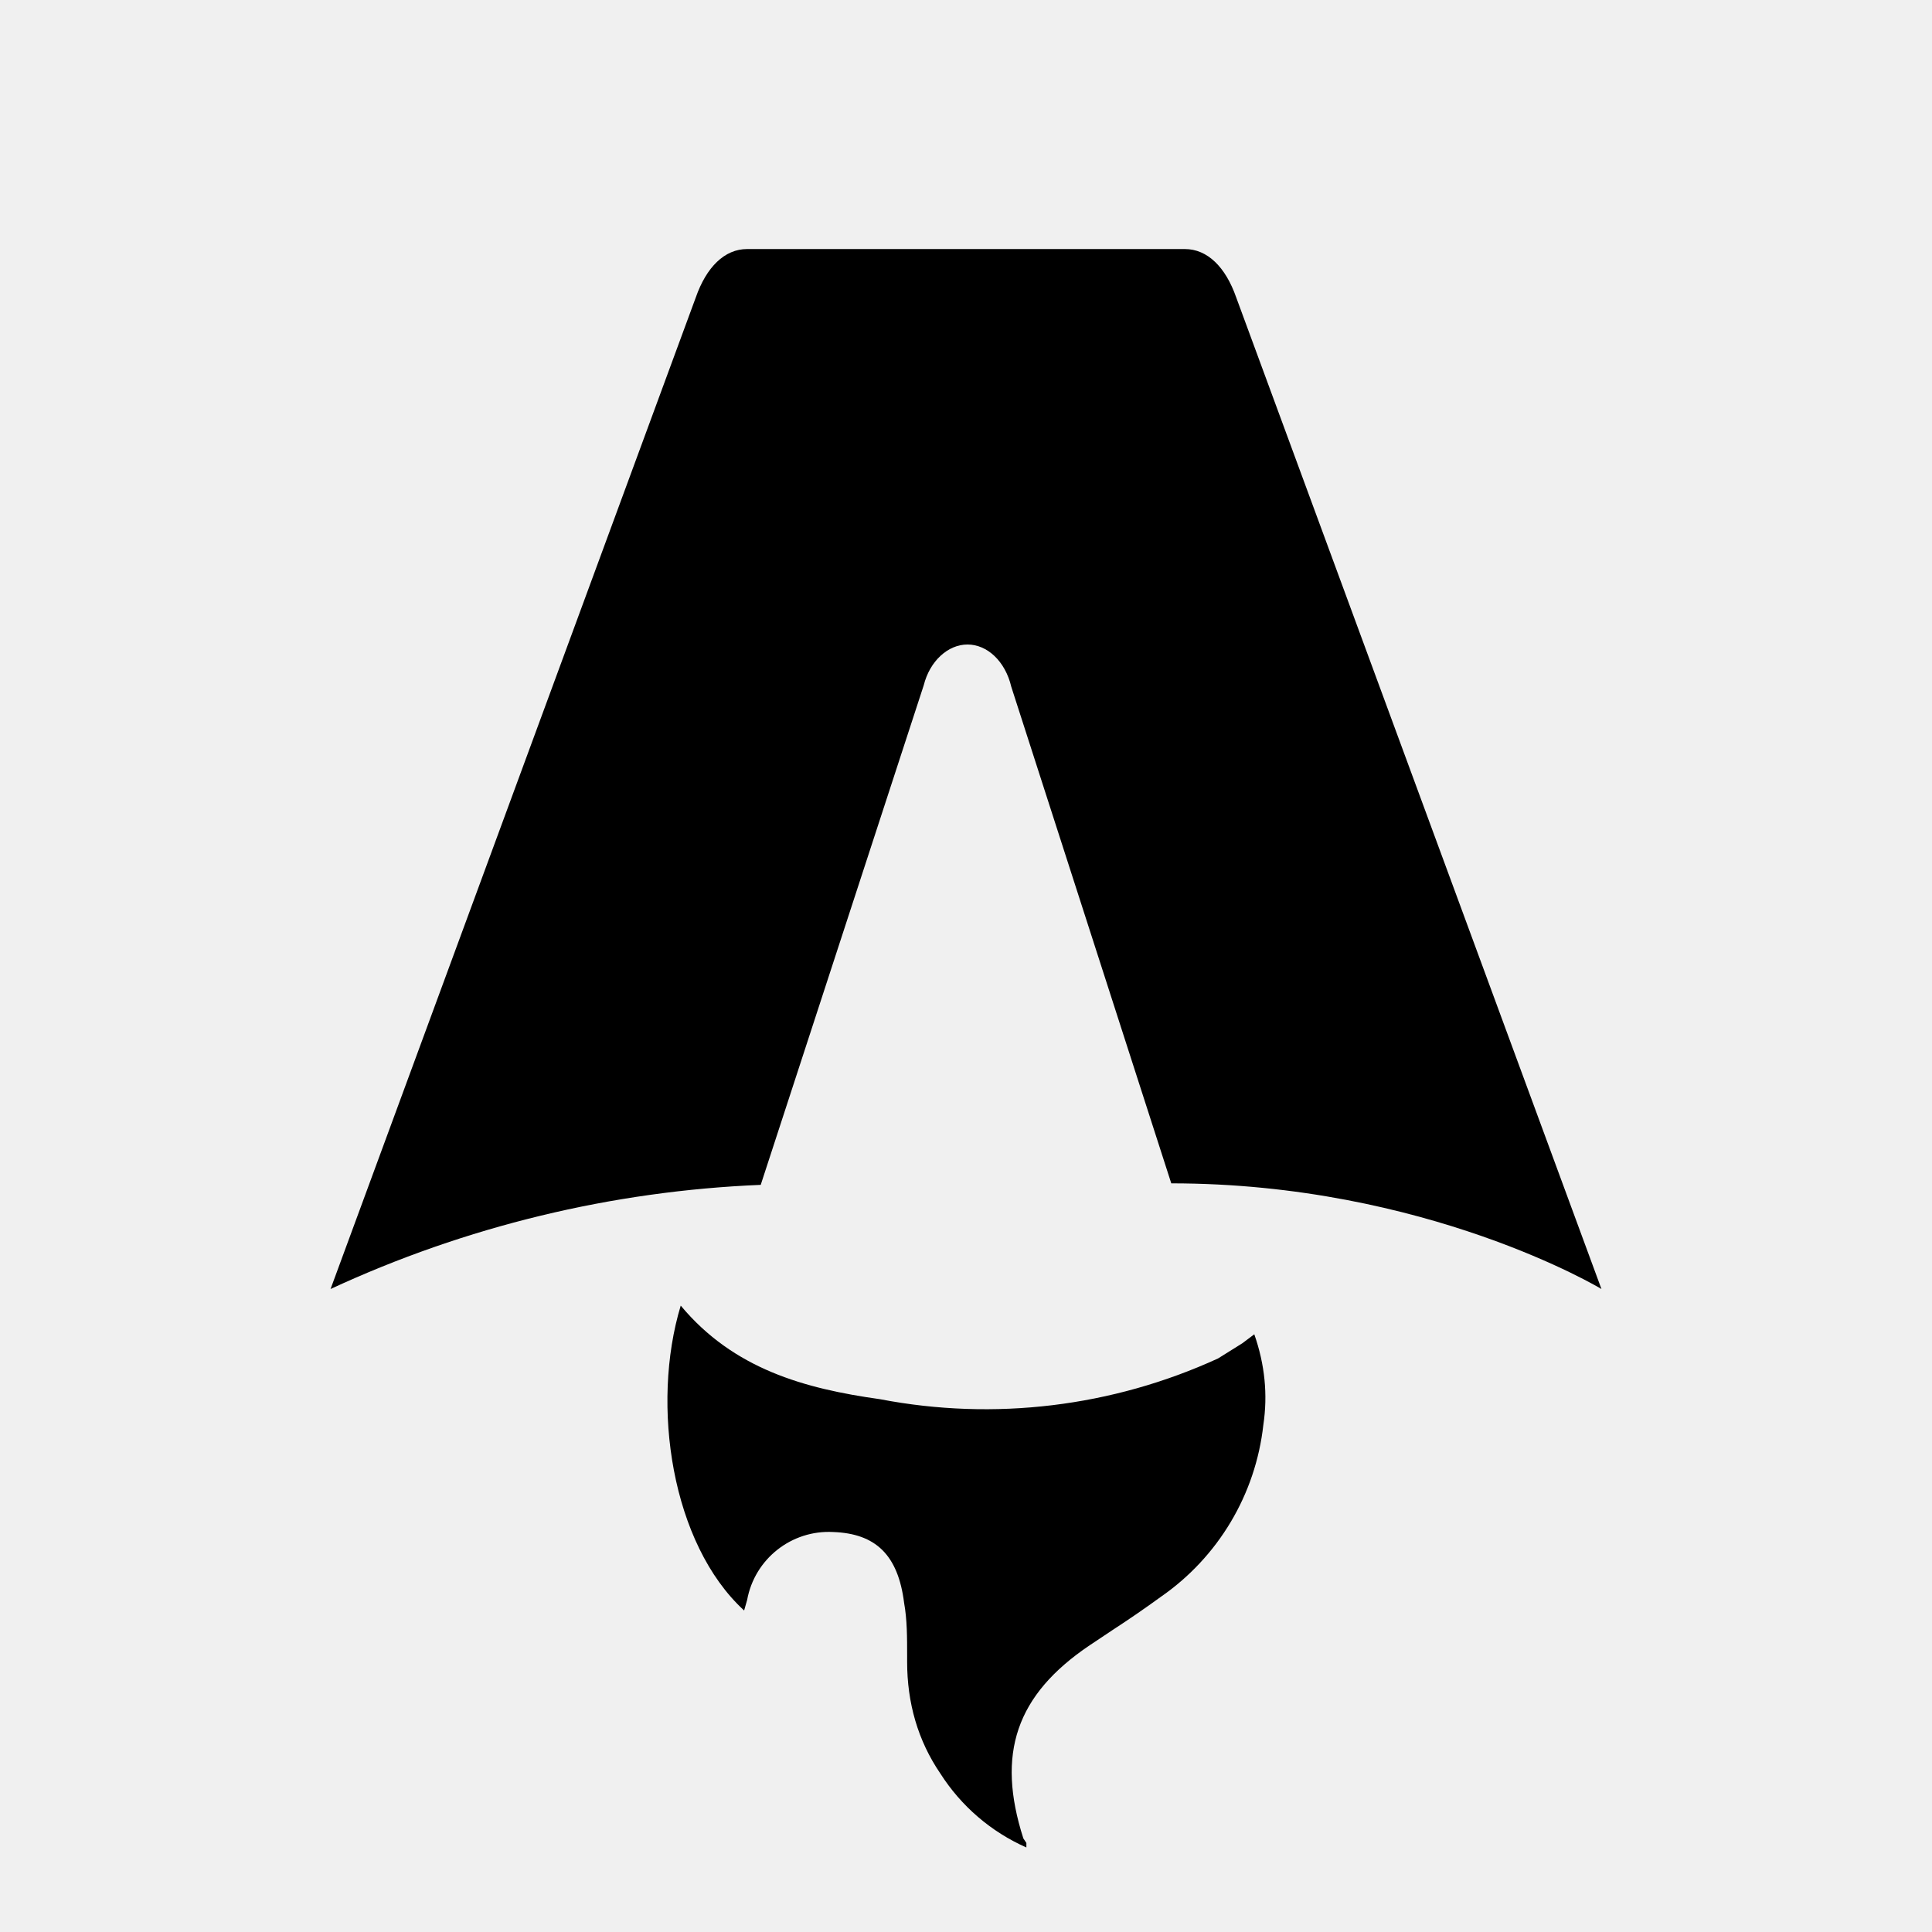
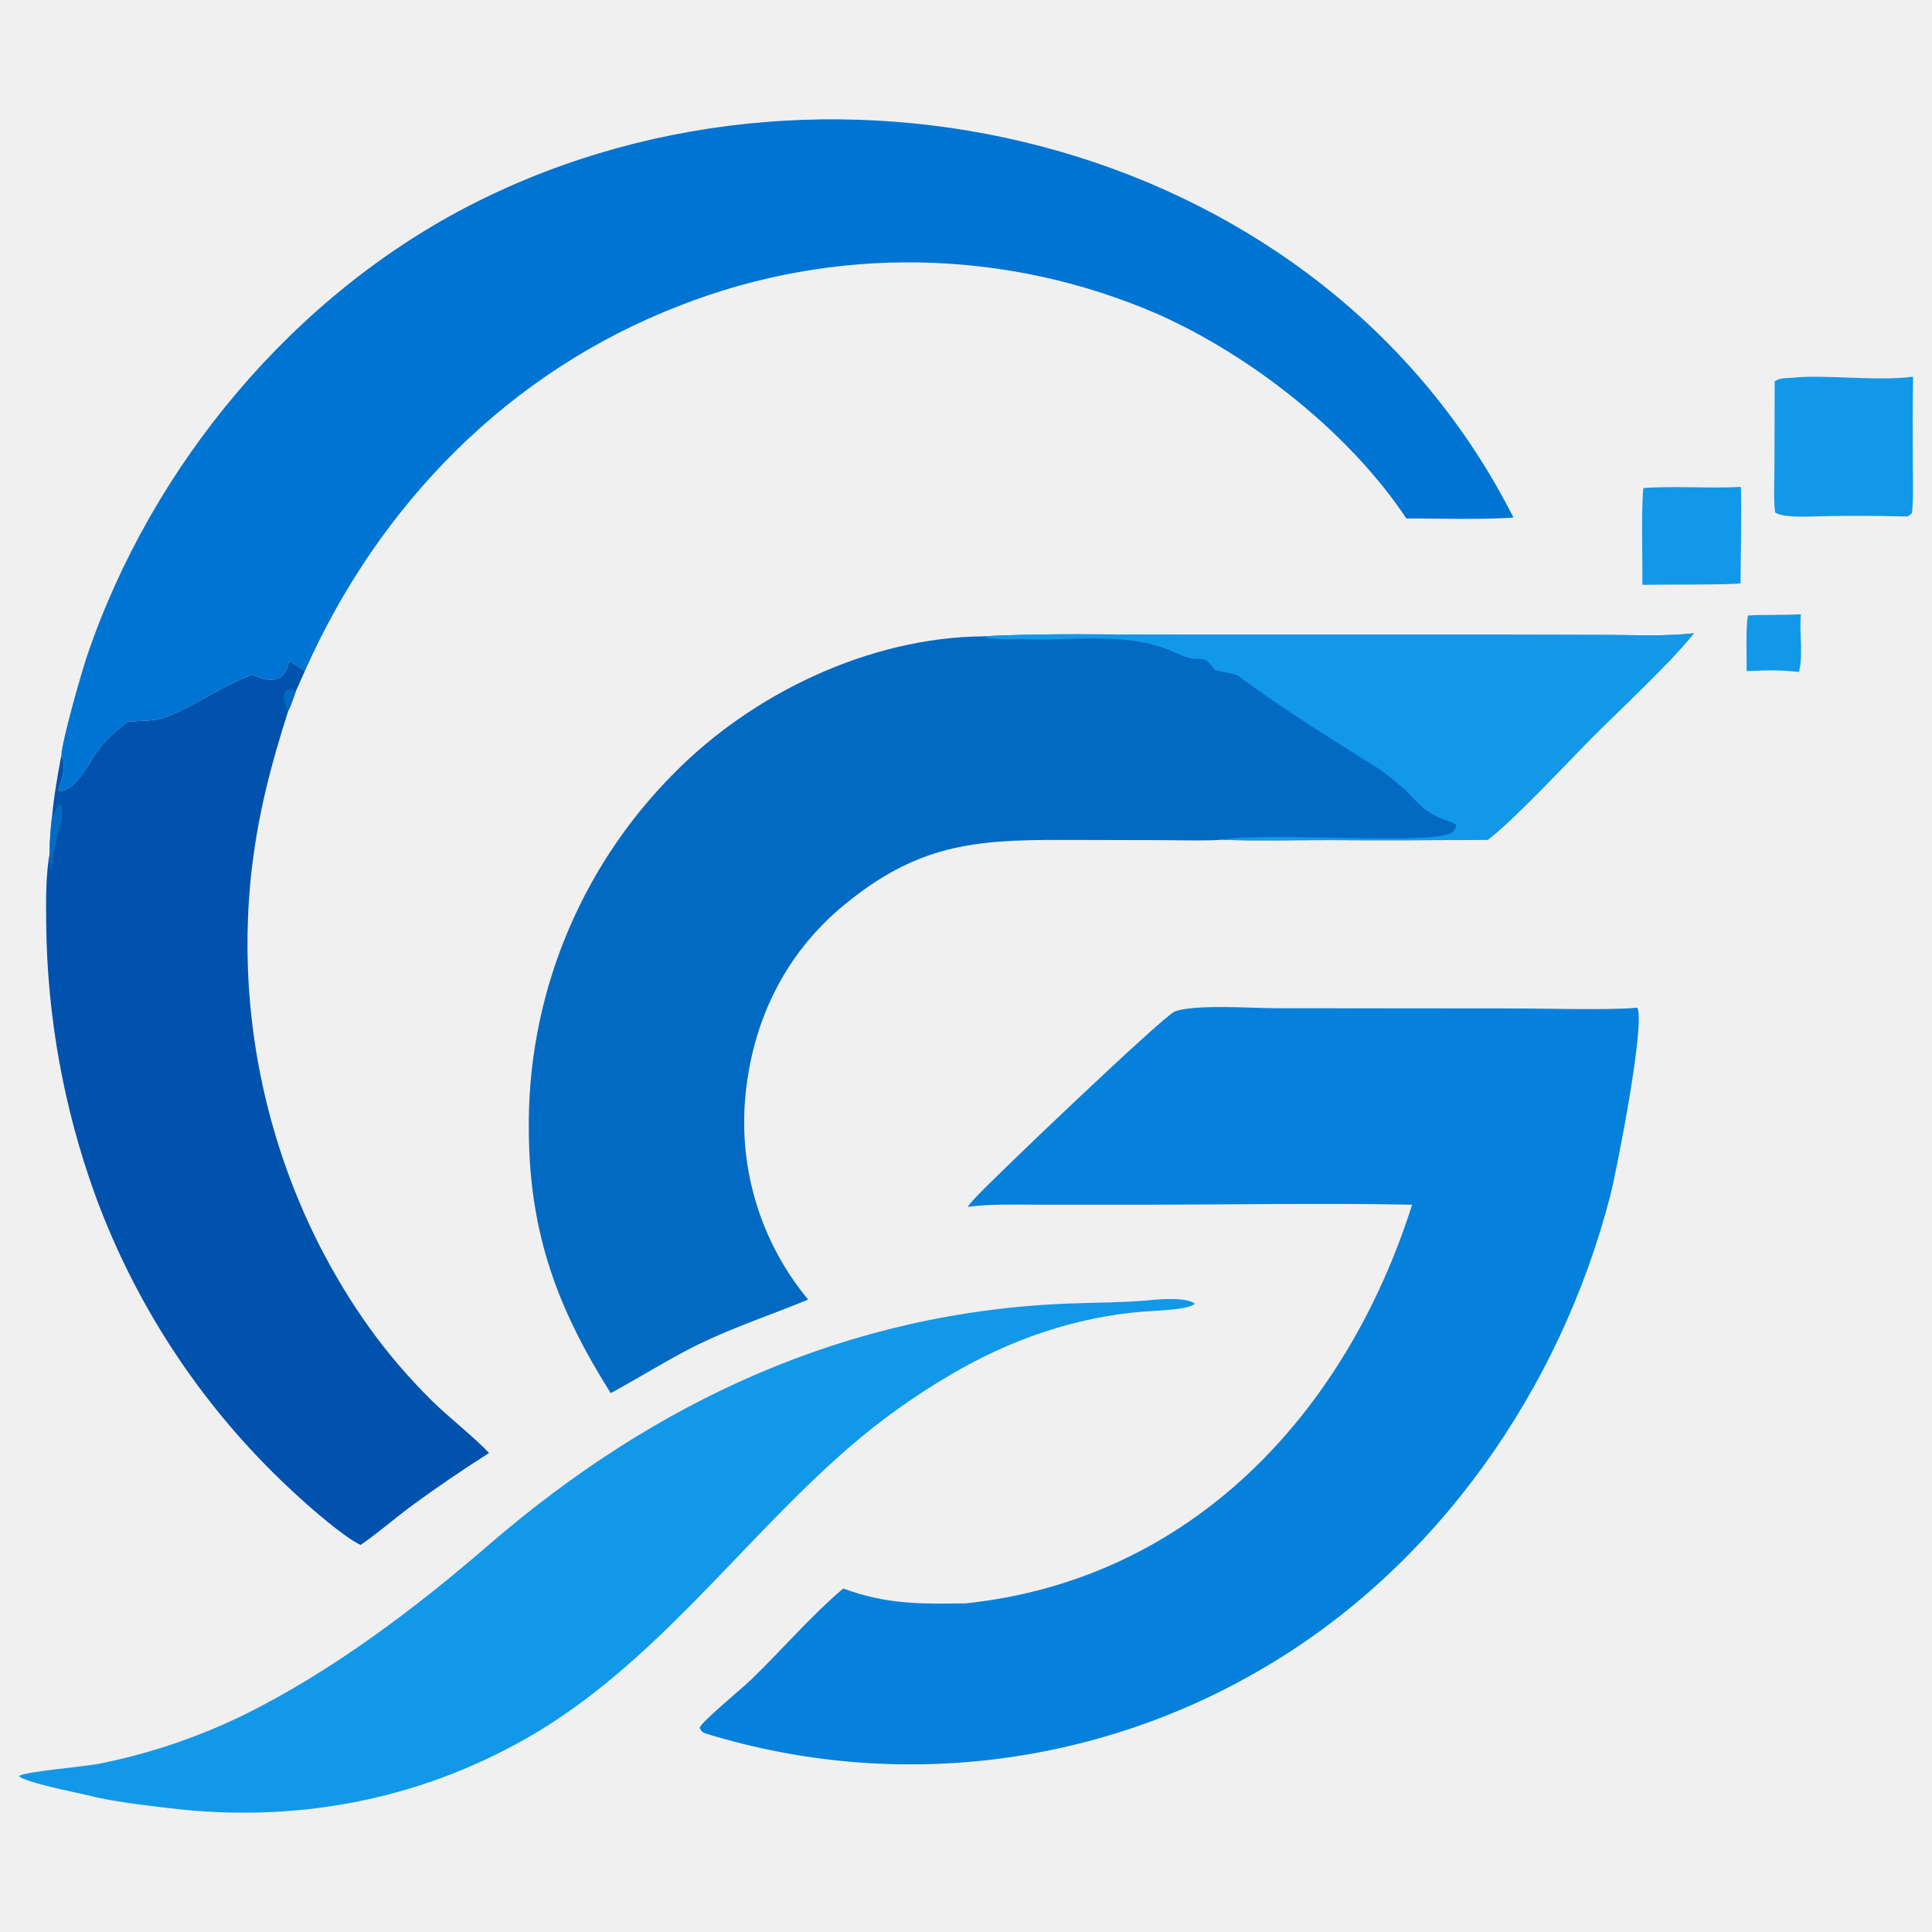
- <svg xmlns="http://www.w3.org/2000/svg" fill="none" viewBox="0 0 128 128">
-   <path d="M50.4 78.5a75.1 75.1 0 0 0-28.5 6.9l24.2-65.7c.7-2 1.9-3.2 3.4-3.2h29c1.5 0 2.7 1.2 3.4 3.2l24.2 65.7s-11.6-7-28.5-7L67 45.5c-.4-1.7-1.6-2.8-2.9-2.8-1.3 0-2.5 1.1-2.9 2.7L50.4 78.5Zm-1.1 28.2Zm-4.2-20.2c-2 6.6-.6 15.8 4.2 20.2a17.5 17.5 0 0 1 .2-.7 5.5 5.5 0 0 1 5.7-4.5c2.8.1 4.3 1.5 4.7 4.7.2 1.1.2 2.3.2 3.5v.4c0 2.7.7 5.2 2.2 7.4a13 13 0 0 0 5.7 4.9v-.3l-.2-.3c-1.8-5.6-.5-9.5 4.4-12.8l1.5-1a73 73 0 0 0 3.2-2.2 16 16 0 0 0 6.8-11.4c.3-2 .1-4-.6-6l-.8.6-1.6 1a37 37 0 0 1-22.4 2.7c-5-.7-9.7-2-13.2-6.2Z" />
-   <style>
-         path { fill: #000; }
-         @media (prefers-color-scheme: dark) {
-             path { fill: #FFF; }
-         }
-     </style>
+ <svg xmlns="http://www.w3.org/2000/svg" viewBox="133.038 42.292 270.144 270.144" width="270.144" height="270.144" fill="none" role="img" aria-label="ComeGin">
+   <path d="M270.413 131.274C278.675 130.796 289.113 131.046 297.5 131.042L343.775 131.045L358.59 131.079C362.602 131.102 365.885 131.262 369.875 130.846C366.642 134.953 359.44 141.592 355.485 145.585C352.227 148.875 344.483 157.172 341.07 159.701C333.645 159.785 326.218 159.804 318.793 159.758C314.043 159.753 308.537 159.888 303.862 159.708C302.057 159.89 297.597 159.77 295.59 159.766L281.445 159.732C269.06 159.709 261.23 160.462 251.042 168.85C242.7 175.719 238.126 185.295 237.221 196.01C236.386 206.136 239.55 216.185 246.035 224.006C240.072 226.475 234.361 228.241 228.492 231.404C225.052 233.257 221.828 235.248 218.429 237.087C211.016 225.316 207.133 214.903 206.983 200.766C206.657 181.969 213.948 163.84 227.196 150.502C238.195 139.275 254.605 131.426 270.413 131.274Z" fill="#036AC3" />
+   <path d="M270.413 131.274C278.675 130.796 289.113 131.046 297.5 131.042L343.775 131.045L358.59 131.079C362.602 131.102 365.885 131.262 369.875 130.846C366.642 134.953 359.44 141.592 355.485 145.585C352.227 148.875 344.483 157.172 341.07 159.701C333.645 159.785 326.218 159.804 318.793 159.758C314.043 159.753 308.537 159.888 303.862 159.708C309.302 158.576 333.292 160.5 335.96 158.749C336.45 158.429 336.595 158.174 336.65 157.615C336.29 157.373 336.157 157.296 335.745 157.166C332.667 156.196 331.617 154.971 329.58 152.751C328.39 151.816 327.013 150.546 325.763 149.753C319.118 145.543 312.52 141.538 306.207 136.813C305.772 136.486 303.765 136.252 302.915 135.969C301.198 133.514 300.897 134.954 298.707 134.106C297.662 133.701 296.815 133.251 295.495 132.813C289.5 130.795 283.15 131.854 276.957 131.683C274.977 131.628 272.283 131.868 270.413 131.274Z" fill="#1298E8" />
+   <path d="M361.973 183.189C363.14 185.383 359.065 206.093 358.18 209.523C351.195 236.58 333.937 261.345 309.652 275.558C286.237 289.348 258.12 292.703 232.119 284.808C231.245 284.533 231.2 284.498 230.855 283.88C231.237 282.935 236.674 278.488 237.981 277.23C242.324 273.055 246.359 268.295 250.938 264.41C257.115 266.658 261.677 266.56 268.062 266.485C299.7 263.147 321.25 239.836 330.49 210.74C317.895 210.486 304.323 210.747 291.633 210.741L277.967 210.737C274.807 210.737 271.447 210.622 268.33 211.048C268.577 210.736 268.825 210.429 269.085 210.126C270.94 207.95 295.662 184.387 297.277 183.737C299.915 182.677 308.337 183.267 311.495 183.268L344.848 183.298C349.208 183.302 357.827 183.555 361.717 183.214L361.973 183.189Z" fill="#0581DB" />
+   <path d="M141.613 147.92C141.677 145.946 144.407 136.398 145.191 134.062C154.261 107.304 174.211 83.341 199.531 70.602C250.385 45.015 318.32 62.528 344.655 114.657C340.412 114.977 334.075 114.784 329.68 114.782C321.715 102.806 308.043 92.066 294.983 86.24C273.745 77.005 249.715 76.559 228.15 85C204.231 94.207 186.05 112.8 175.688 136.059C174.672 135.669 174.359 134.992 173.424 134.811C172.994 137.716 170.549 137.824 168.383 136.617C163.742 138.28 160.309 141.096 155.823 142.718C154.761 143.102 152.261 143.081 150.996 143.194L150.784 143.342C149.395 144.329 148.479 145.176 147.348 146.434C145.549 148.435 144.159 152.533 141.366 152.973L141.201 152.647C141.688 151.426 142.428 149.027 141.613 147.92Z" fill="#0074D2" />
+   <path d="M168.383 136.617C170.549 137.824 172.994 137.716 173.424 134.811C174.359 134.992 174.672 135.669 175.688 136.059L174.405 138.947C174.132 139.697 173.702 141.013 173.349 141.668C170.861 149.445 169.128 156.084 168.185 164.259C166.239 182.196 169.541 200.312 177.689 216.41C181.935 224.636 186.666 231.402 193.256 237.985C195.592 240.318 199.466 243.343 201.419 245.457C197.629 247.863 193.923 250.397 190.305 253.055C188.324 254.54 185.354 257.067 183.45 258.312C181.19 257.26 176.586 253.247 174.643 251.452C161.949 239.926 152.24 225.493 146.346 209.392C141.948 197.242 139.634 184.437 139.5 171.516C139.449 168.63 139.433 164.473 139.98 161.691C139.991 159.717 140.076 158.565 140.303 156.6C140.542 153.825 141.096 150.655 141.613 147.92C142.428 149.027 141.688 151.426 141.201 152.647L141.366 152.973C144.159 152.533 145.549 148.435 147.348 146.434C148.479 145.176 149.395 144.329 150.784 143.342L150.996 143.194C152.261 143.081 154.761 143.102 155.823 142.718C160.309 141.096 163.742 138.28 168.383 136.617Z" fill="#0052AD" />
+   <path d="M140.303 156.6C140.745 155.893 140.85 155.644 141.094 154.844L141.561 154.847C142.339 156.358 140.188 161.101 140.287 163.849L140.154 163.915L139.98 161.691C139.991 159.717 140.076 158.565 140.303 156.6Z" fill="#036AC3" />
+   <path d="M173.349 141.668L173.168 141.544C172.931 140.569 172.379 139.642 173.048 138.777C174.026 138.689 173.597 138.59 174.405 138.947C174.132 139.696 173.703 141.013 173.349 141.668Z" fill="#036AC3" />
+   <path d="M293.43 224.125C295.005 223.965 298.885 223.607 300.115 224.582C299.28 225.454 294.385 225.57 293.03 225.676C283.417 226.431 274.237 229.605 265.897 234.548C260.83 237.517 256.047 240.948 251.612 244.797C236.362 258.088 224.333 275.347 206.513 285.432C191.07 294.172 173.983 297.245 156.425 295.087C152.985 294.665 148.483 294.17 145.197 293.288C143.54 292.893 136.498 291.525 135.686 290.63C136.365 290.018 144.95 289.318 147.043 288.883C154.032 287.468 160.812 285.17 167.22 282.043C179.464 275.965 190.968 267.305 201.308 258.365C224.624 238.207 251.607 225.682 282.717 224.55C286.34 224.418 289.792 224.439 293.43 224.125Z" fill="#1298E8" />
+   <path d="M383.648 95.111C387.965 94.616 395.8 95.64 400.533 94.957C400.478 99.101 400.468 103.245 400.5 107.39C400.505 109.185 400.613 112.363 400.368 114.058C399.66 114.657 399.943 114.479 398.79 114.488C395.405 114.413 392.018 114.4 388.633 114.451C387.043 114.469 382.268 114.816 381.243 113.93C381.015 112.057 381.15 109.312 381.155 107.324L381.185 95.635C381.803 95.103 382.783 95.168 383.648 95.111Z" fill="#1298E8" />
+   <path d="M362.823 110.534C366.825 110.221 372.12 110.605 376.46 110.378C376.582 114.449 376.425 119.662 376.415 123.856C374.993 124.099 364.873 124.007 362.688 124.066C362.715 121 362.515 113.208 362.823 110.534Z" fill="#1298E8" />
+   <path d="M377.475 128.352C379.912 128.211 382.317 128.333 384.842 128.184C384.612 130.909 385.207 133.688 384.582 136.255C382.057 135.947 379.8 136.003 377.275 136.135C377.27 134.815 377.112 129.339 377.475 128.352Z" fill="#1298E8" />
</svg>
